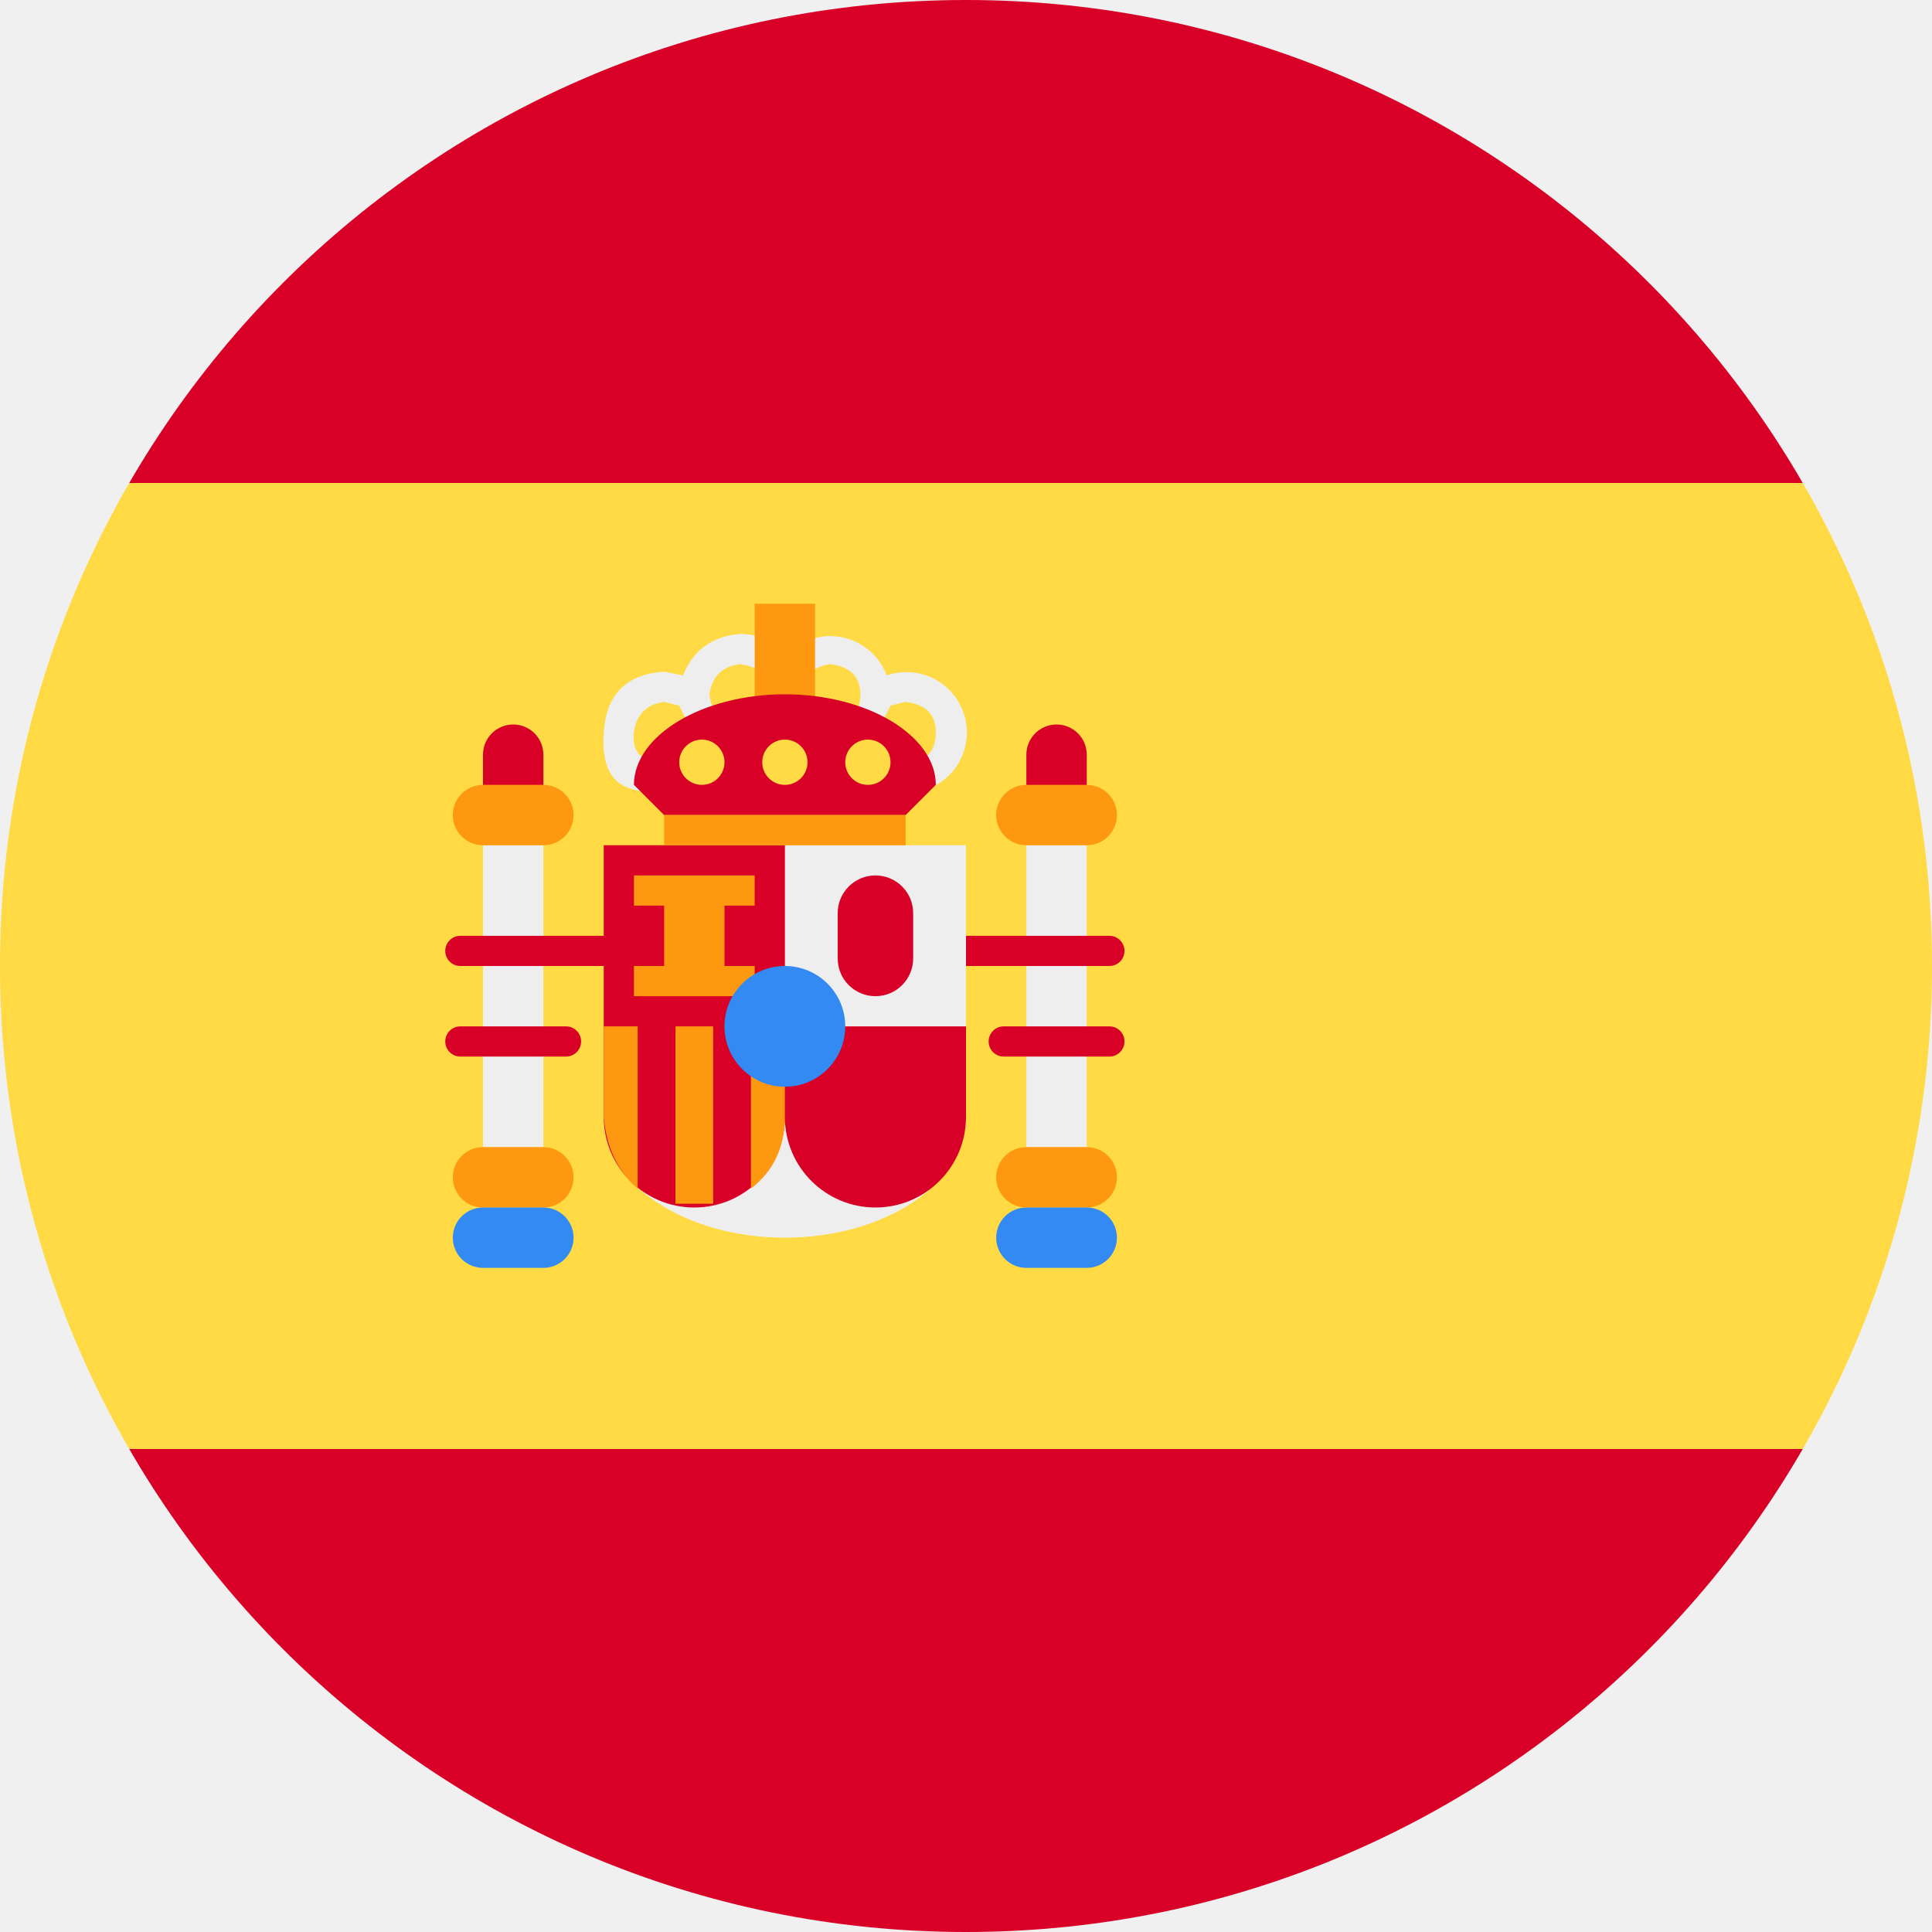
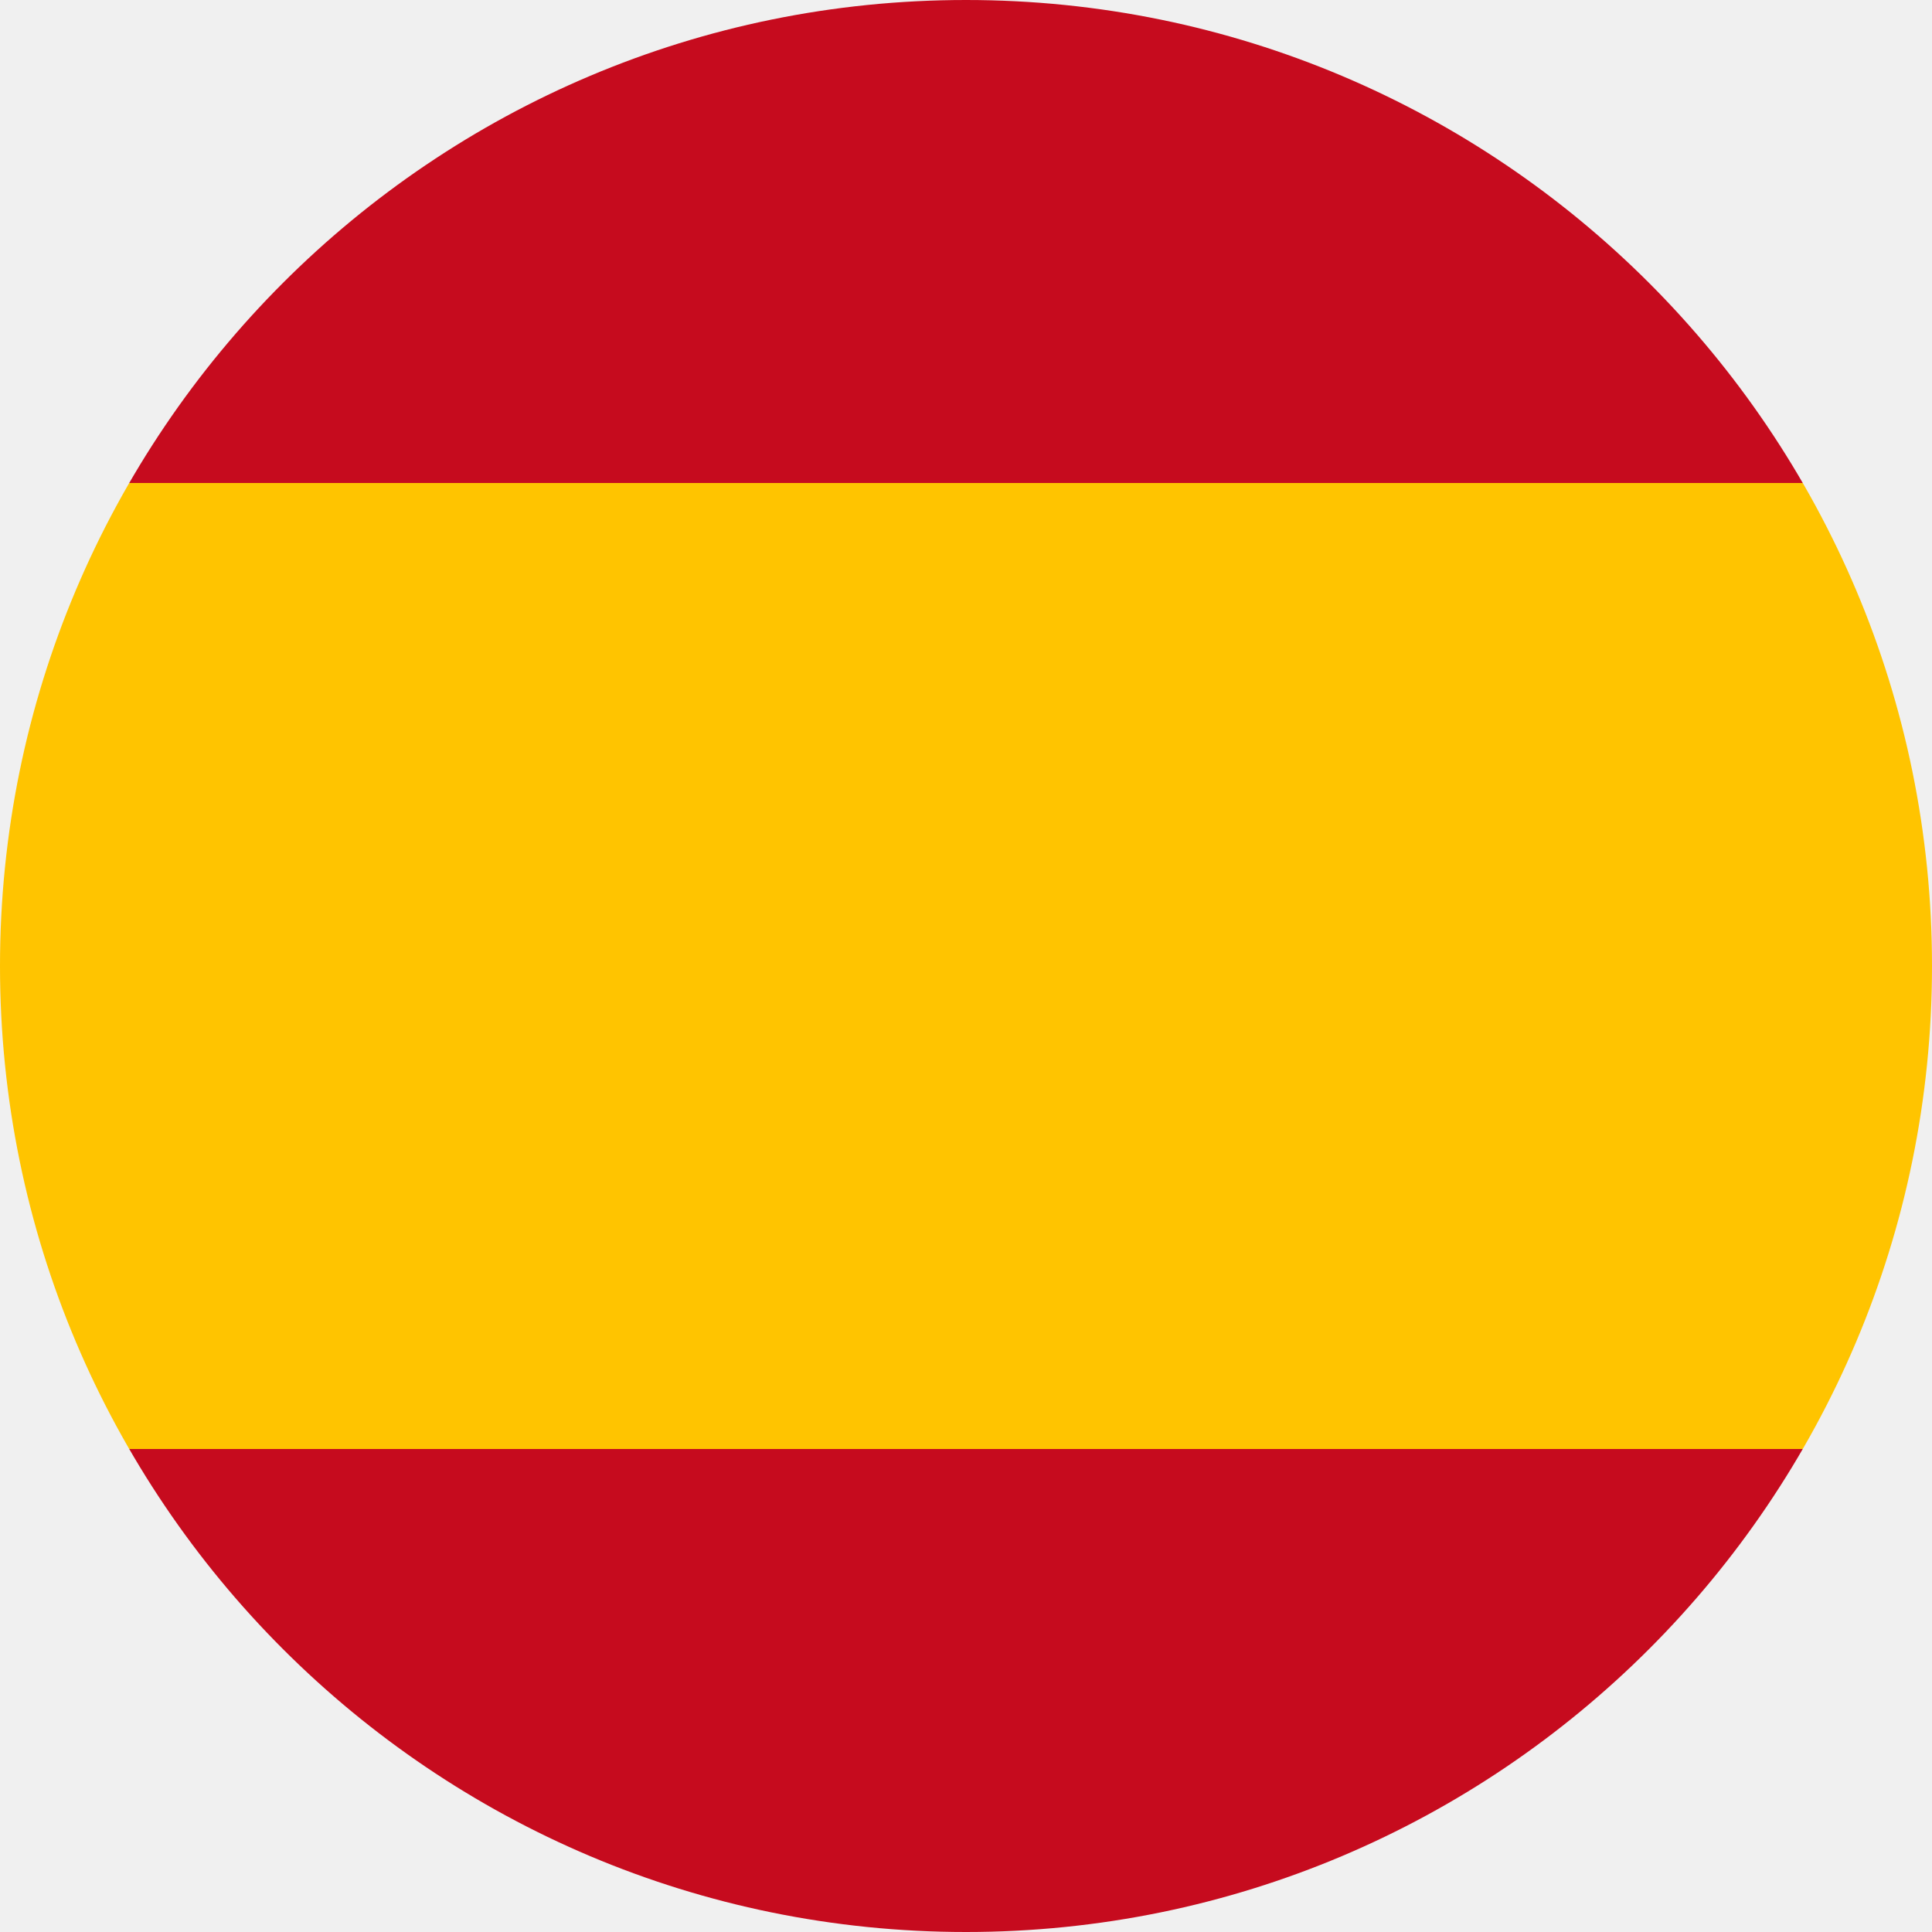
<svg xmlns="http://www.w3.org/2000/svg" width="512" height="512" viewBox="0 0 512 512">
  <mask id="a">
    <circle cx="256" cy="256" r="256" fill="#fff" />
  </mask>
  <g mask="url(#a)">
-     <path fill="#ffda44" d="m0 128 256-32 256 32v256l-256 32L0 384Z" />
-     <path fill="#eee" d="M196 168q-11 1-15 11l-5-1q-15 1-16 16c-1 15 7 16 16 16q11 0 15-11a16 16 0 0 0 17-4 16 16 0 0 0 17 4 16 16 0 1 0 10-20 16 16 0 0 0-27-5q-4-6-12-6m0 8q8 1 8 8 0 8-8 8-7 0-8-8 1-7 8-8m24 0q8 1 8 8 0 8-8 8-7 0-8-8 1-7 8-8m-44 10 4 1 4 8q-1 7-8 7-9 0-8-8 1-7 8-8m64 0q8 1 8 8 0 8-8 8-7 0-8-7l4-8zm-112 38v80h16v-80zm80 0v40c-26 0-48 14-48 32s22 32 48 32 48-14 48-32v-72zm64 0v80h16v-80z" />
-     <path fill="#ff9811" d="M200 160h16v32h-16z" />
-     <path fill="#d80027" d="M0 0v128h512V0zm208 184c-22 0-40 11-40 24l8 8h64l8-8c0-13-18-24-40-24m-72 8a8 8 0 0 0-8 8v8a8 8 0 1 0 16 0v-8a8 8 0 0 0-8-8m144 0a8 8 0 0 0-8 8v8a8 8 0 1 0 16 0v-8a8 8 0 0 0-8-8m-120 32v24h-38a4 4 0 0 0-4 4 4 4 0 0 0 4 4h38v40a24 24 0 0 0 24 24 24 24 0 0 0 24-24 24 24 0 0 0 24 24 24 24 0 0 0 24-24v-24h-48v-48zm72 8a10 10 0 0 0-10 10v12a10 10 0 1 0 20 0v-12a10 10 0 0 0-10-10m24 16v8h38a4 4 0 0 0 4-4 4 4 0 0 0-4-4zm-134 24a4 4 0 0 0-4 4 4 4 0 0 0 4 4h28a4 4 0 0 0 4-4 4 4 0 0 0-4-4zm144 0a4 4 0 0 0-4 4 4 4 0 0 0 4 4h28a4 4 0 0 0 4-4 4 4 0 0 0-4-4zM0 384v128h512V384z" />
-     <path fill="#ffda44" d="M186 196a6 6 0 0 0-6 6 6 6 0 0 0 6 6 6 6 0 0 0 6-6 6 6 0 0 0-6-6m22 0a6 6 0 0 0-6 6 6 6 0 0 0 6 6 6 6 0 0 0 6-6 6 6 0 0 0-6-6m22 0a6 6 0 0 0-6 6 6 6 0 0 0 6 6 6 6 0 0 0 6-6 6 6 0 0 0-6-6" />
-     <path fill="#ff9811" d="M128 208a8 8 0 1 0 0 16h16a8 8 0 1 0 0-16zm144 0a8 8 0 1 0 0 16h16a8 8 0 1 0 0-16zm-96 8v8h64v-8zm-8 16v8h8v16h-8v8h32v-8h-8v-16h8v-8zm-8 40v24q1 12 9 19v-43zm19 0v47h10v-47zm20 0v43q9-7 9-19v-24zm-71 32a8 8 0 1 0 0 16h16a8 8 0 1 0 0-16zm144 0a8 8 0 1 0 0 16h16a8 8 0 1 0 0-16z" />
-     <path fill="#338af3" d="M208 256a16 16 0 0 0-16 16 16 16 0 0 0 16 16 16 16 0 0 0 16-16 16 16 0 0 0-16-16m-80 64a8 8 0 1 0 0 16h16a8 8 0 1 0 0-16zm144 0a8 8 0 1 0 0 16h16a8 8 0 1 0 0-16z" />
+     <path fill="#c60b1e" d="M0 0h512v128H0z" />
+     <path fill="#ffc400" d="M0 128h512v256H0z" />
+     <path fill="#c60b1e" d="M0 384h512v128H0z" />
  </g>
</svg>
